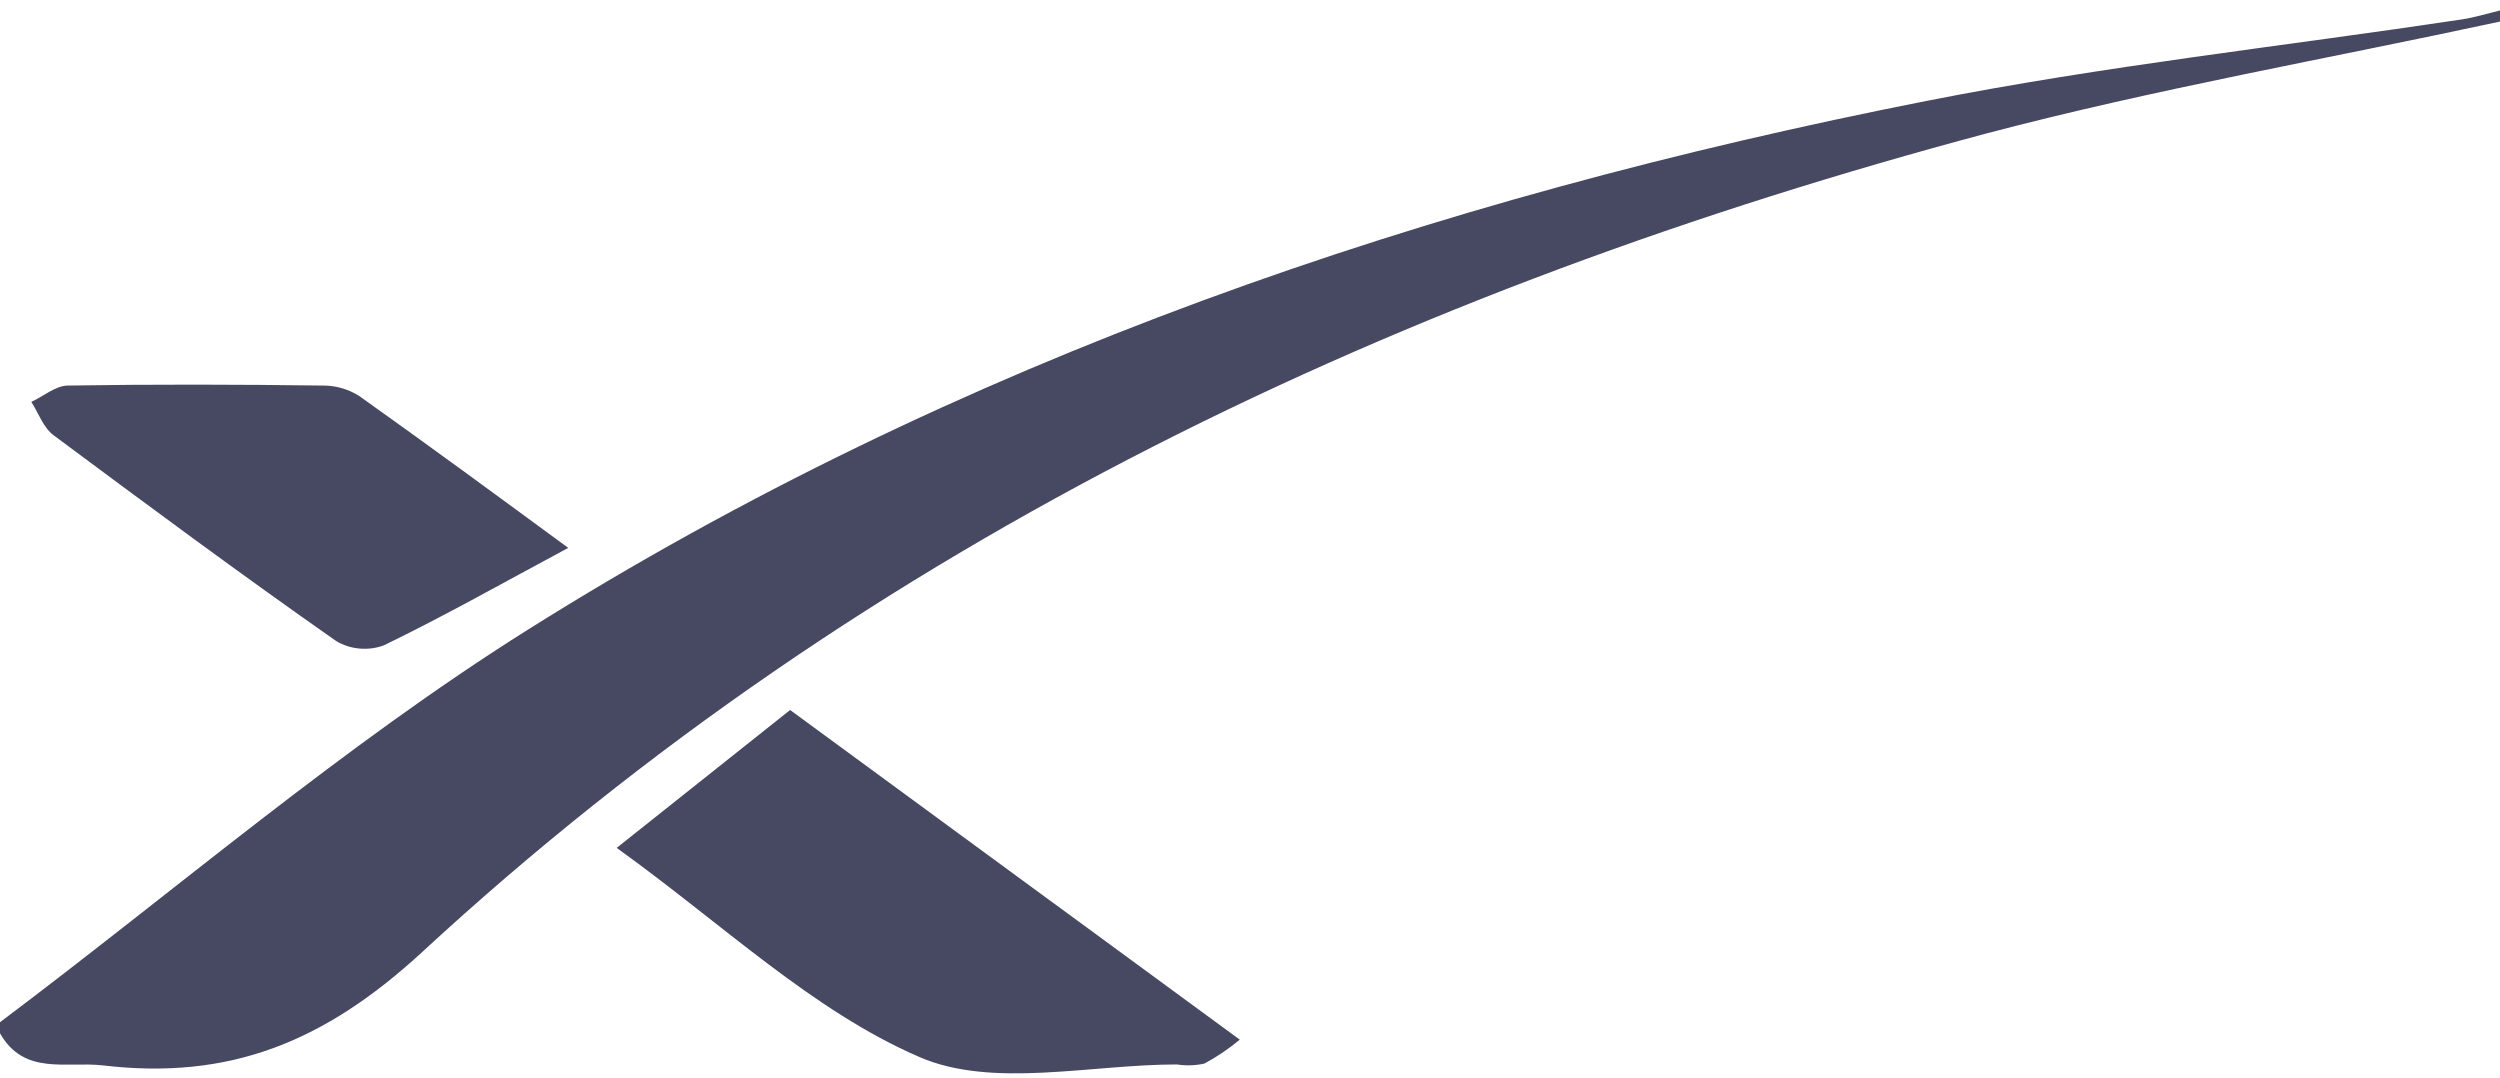
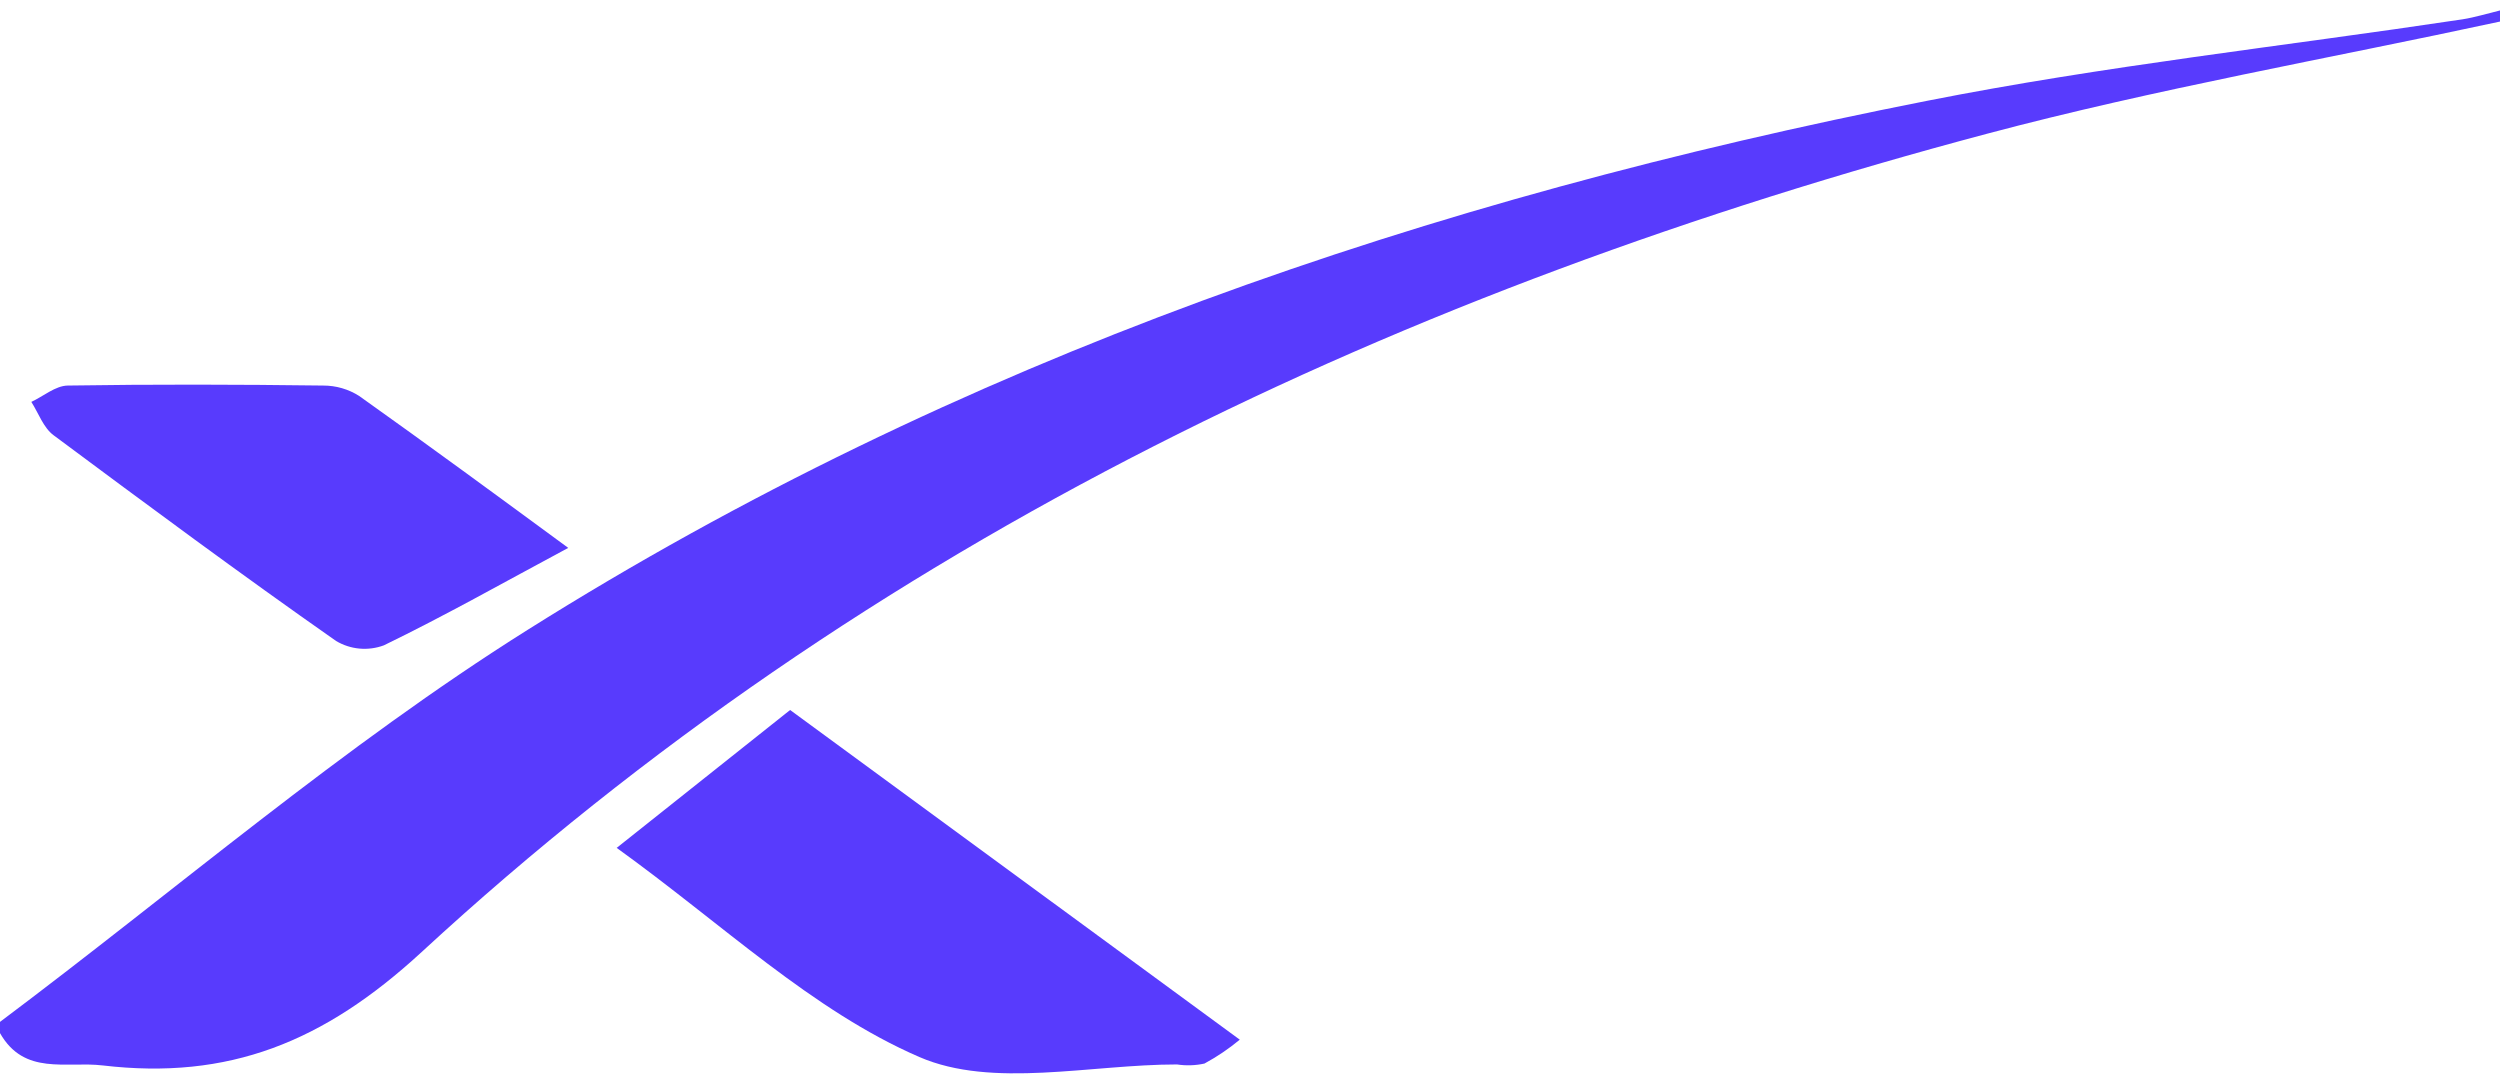
- <svg xmlns="http://www.w3.org/2000/svg" id="Laag_1" data-name="Laag 1" viewBox="0 0 225 97">
-   <defs>
-     <style>.cls-1{fill:#474862;}</style>
-   </defs>
-   <path class="cls-1" d="M0,92C15.78,80.14,30.84,67.15,47.48,56.69,86.12,32.38,128.79,17.87,173.4,9.08c15.93-3.15,32.14-4.92,48.22-7.34,1.14-.18,2.26-.53,3.38-.8v1C209.6,5.27,194,8,178.82,12,126.37,26,78.17,48.58,38,85.68c-8.83,8.14-17.4,11.54-28.7,10.21C5.93,95.5,2.19,96.83,0,93Z" />
-   <path class="cls-1" d="M111.58,93.57a19.51,19.51,0,0,1-3.18,2.15,6.62,6.62,0,0,1-2.47.08c-7.81,0-16.6,2.19-23.19-.67C73.07,90.94,65,83.13,55.5,76.31L71.11,63.9Z" />
-   <path class="cls-1" d="M51.14,49.31c-5.8,3.11-11.11,6.11-16.59,8.77a5,5,0,0,1-2.19.29,4.91,4.91,0,0,1-2.11-.68c-8.57-6-17-12.25-25.43-18.52-.91-.67-1.36-2-2-3C3.91,35.66,5,34.72,6.09,34.7c7.67-.12,15.33-.1,23,0a6,6,0,0,1,3.24.94C38.53,40.05,44.72,44.59,51.14,49.31Z" />
+ <svg xmlns="http://www.w3.org/2000/svg" width="225" height="97" viewBox="0 0 225 97" fill="none">
+   <path d="M0 91.97C15.78 80.14 30.84 67.15 47.48 56.69C86.12 32.38 128.79 17.87 173.4 9.08C189.33 5.93 205.54 4.16 221.62 1.74C222.76 1.56 223.88 1.21 225 0.94V1.94C209.6 5.27 194 8 178.82 12.04C126.37 25.99 78.17 48.58 37.95 85.68C29.12 93.82 20.55 97.22 9.25 95.89C5.93 95.5 2.19 96.83 0 92.98V91.97Z" fill="#583BFD" />
+   <path d="M111.58 93.57C110.593 94.389 109.528 95.109 108.4 95.72C107.589 95.898 106.751 95.925 105.93 95.8C98.12 95.8 89.33 97.99 82.74 95.13C73.07 90.94 64.98 83.13 55.5 76.31L71.11 63.9L111.58 93.57Z" fill="#583BFD" />
+   <path d="M51.14 49.31C45.34 52.42 40.03 55.42 34.55 58.08C33.85 58.34 33.1 58.441 32.356 58.373C31.612 58.306 30.892 58.072 30.25 57.69C21.68 51.69 13.25 45.44 4.82 39.17C3.91 38.5 3.46 37.17 2.82 36.17C3.91 35.66 4.99 34.72 6.09 34.7C13.76 34.58 21.42 34.6 29.09 34.7C30.238 34.697 31.362 35.023 32.33 35.64C38.53 40.05 44.72 44.59 51.14 49.31Z" fill="#583BFD" />
</svg>
